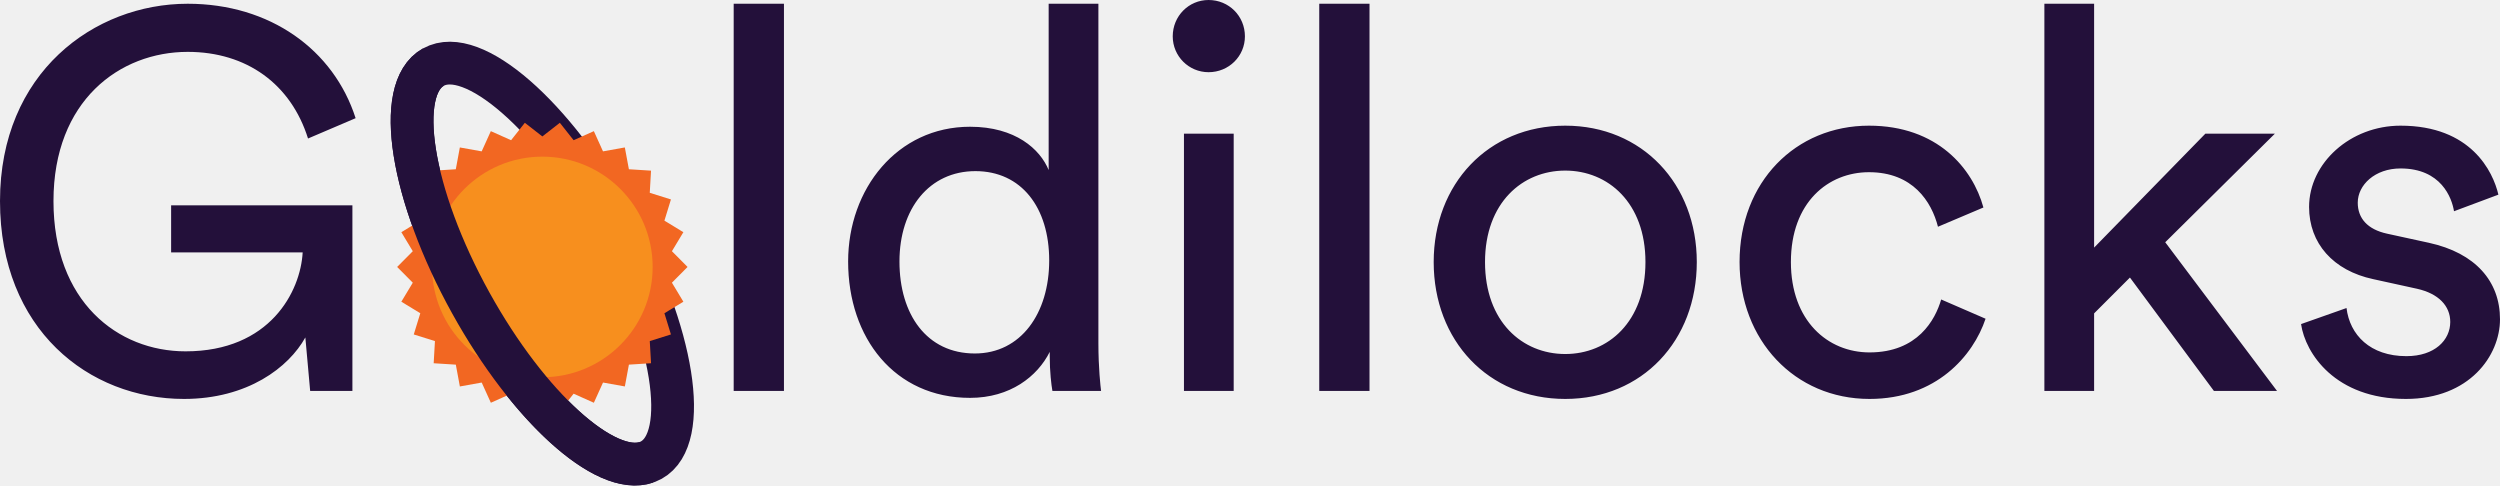
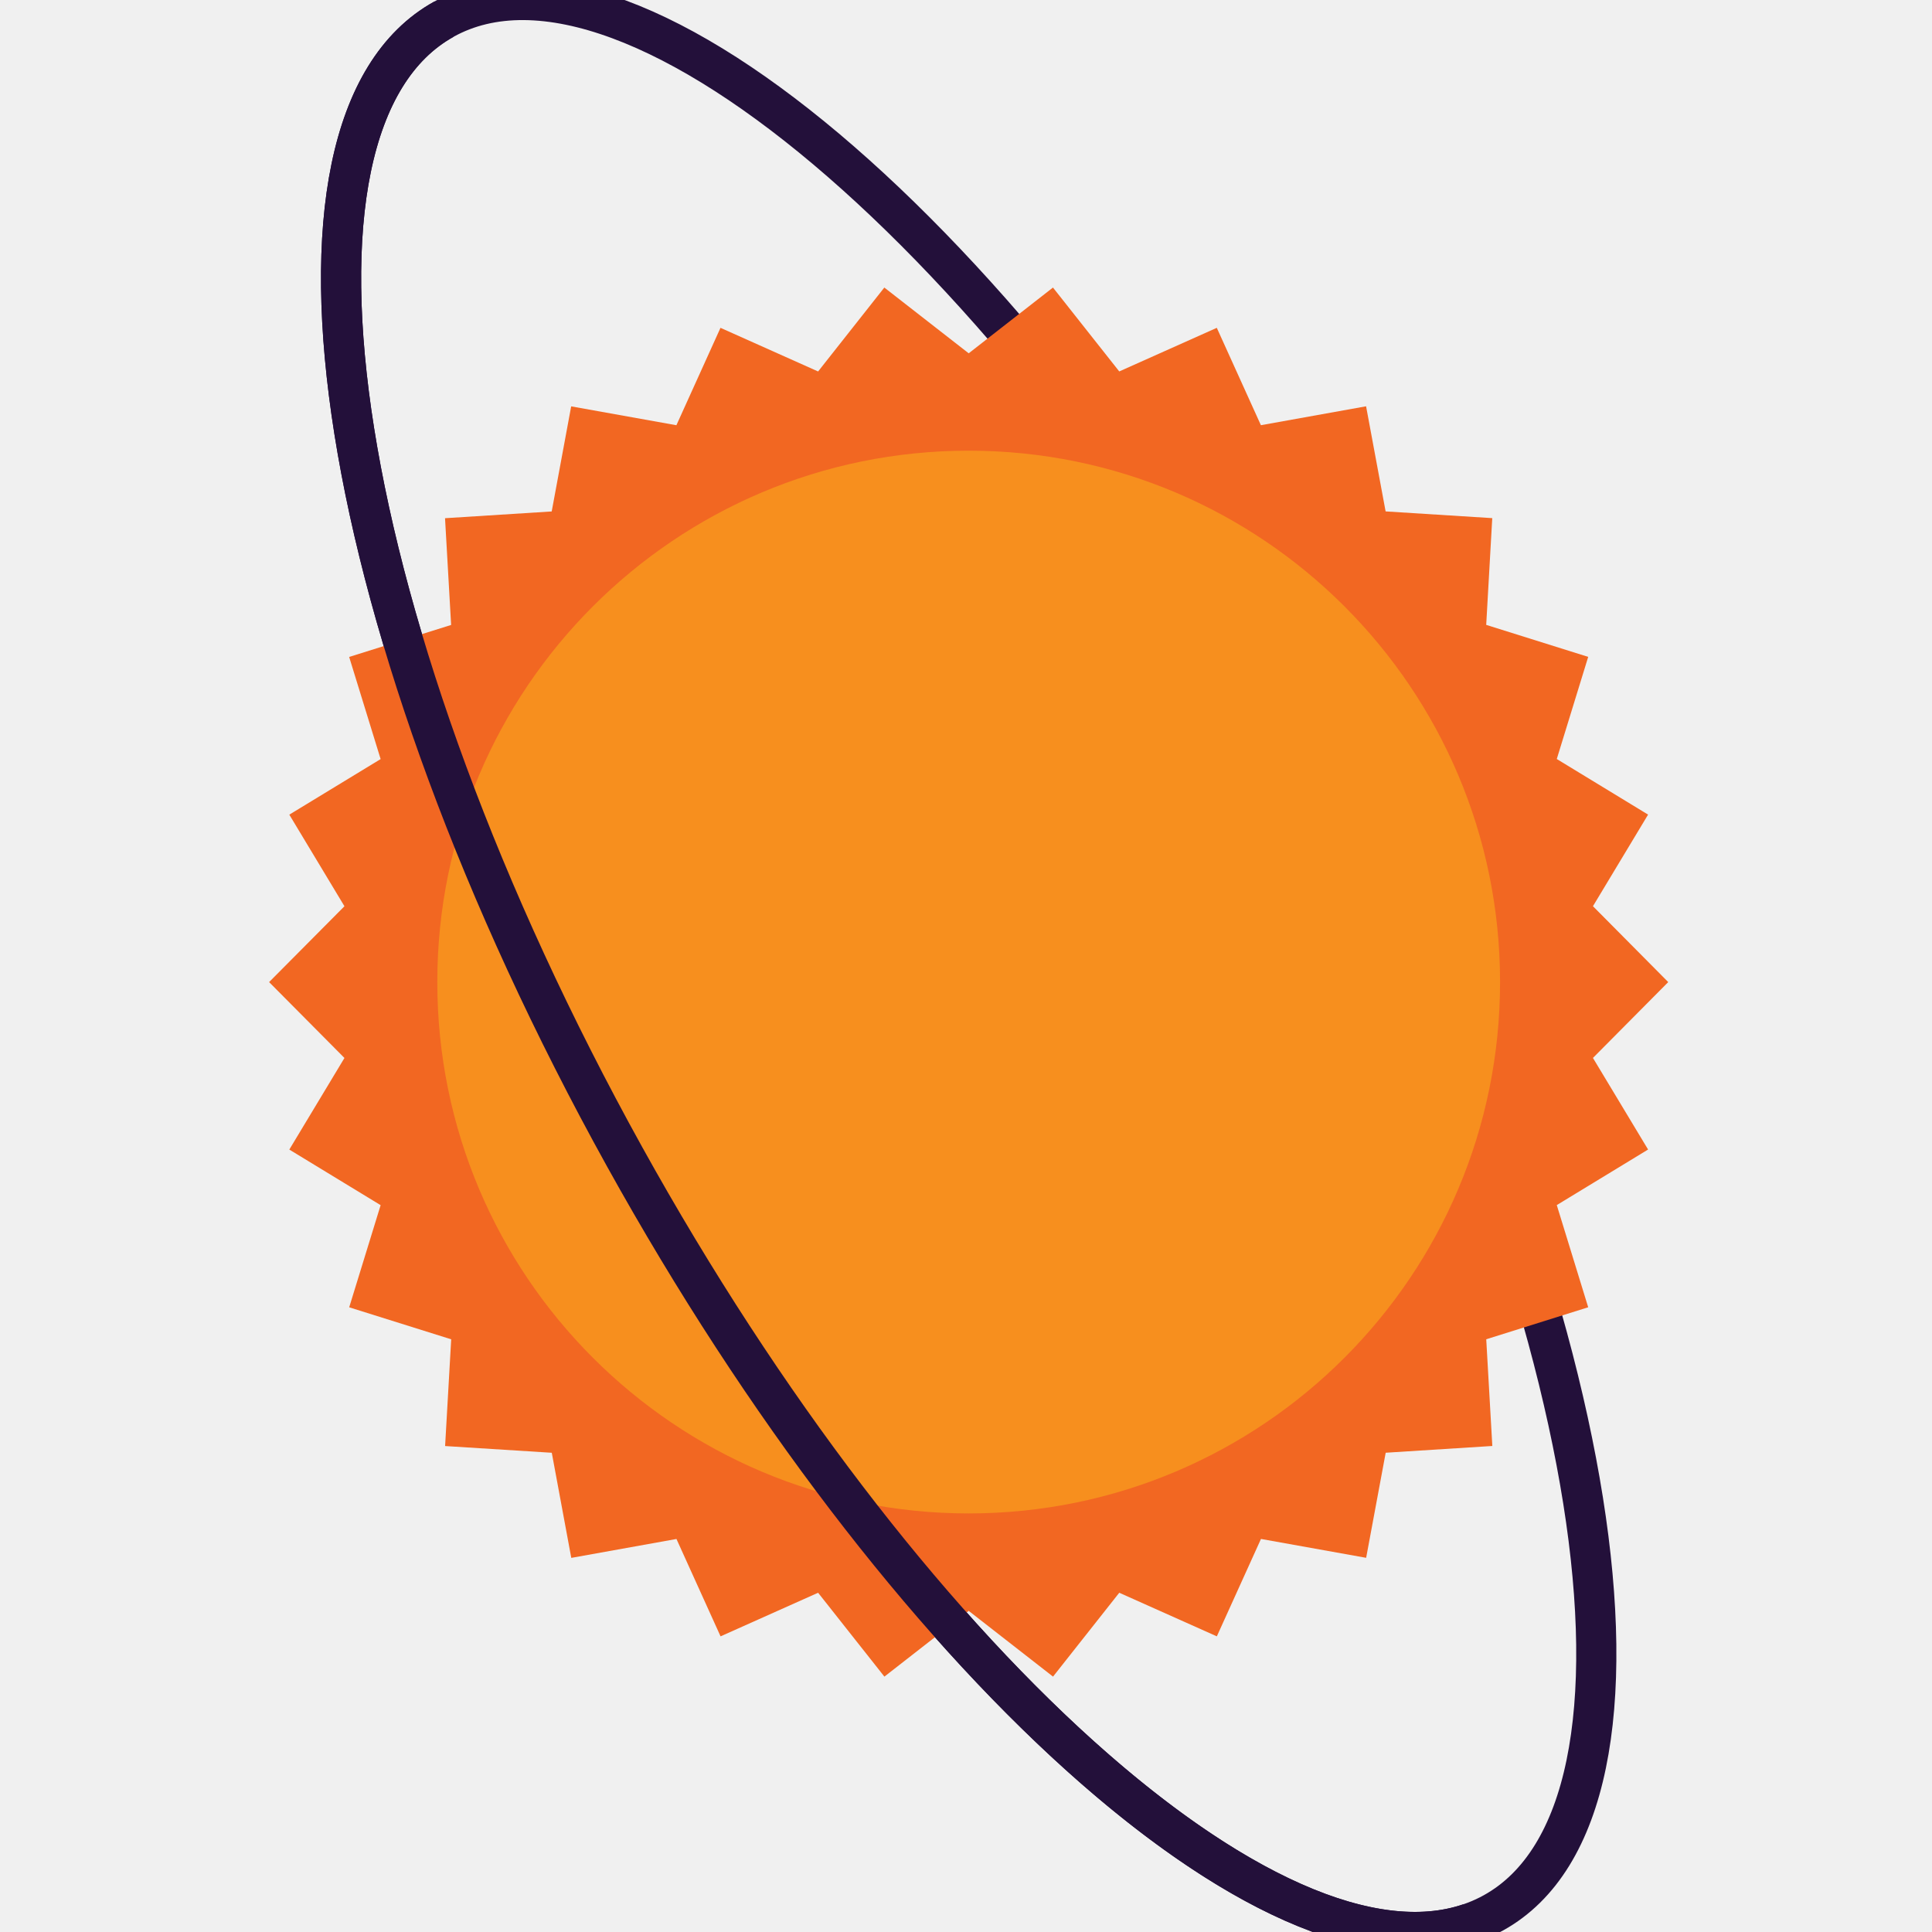
- <svg xmlns="http://www.w3.org/2000/svg" version="1.1" id="Layer_1" x="0px" y="0px" width="340.317px" height="66.089px" viewBox="0 0 340.317 66.089" enable-background="new 0 0 340.317 66.089" xml:space="preserve">
-   <g>
-     <path fill="#23103A" d="M313.236,44.115c0.583,4.003,4.659,10.191,14.268,10.191c8.663,0,12.813-5.897,12.813-10.847   c0-5.168-3.349-9.026-9.682-10.409l-5.678-1.238c-2.694-0.582-4.004-2.111-4.004-4.222c0-2.402,2.329-4.659,5.824-4.659   c5.532,0,6.988,4.004,7.279,5.824l6.042-2.257c-0.728-3.13-3.712-9.391-13.321-9.391c-6.843,0-12.449,5.096-12.449,11.065   c0,4.95,3.276,8.663,8.736,9.828l5.969,1.31c2.912,0.655,4.513,2.329,4.513,4.513c0,2.475-2.111,4.659-5.969,4.659   c-4.95,0-7.716-2.912-8.153-6.551L313.236,44.115z M309.67,18.199h-9.463l-15.142,15.506V0.51h-6.77v52.704h6.77V42.659   l4.877-4.878l11.429,15.433h8.59l-15.214-20.237L309.67,18.199z M254.418,23.441c5.969,0,8.517,4.003,9.391,7.425l6.187-2.621   c-1.456-5.314-6.26-11.138-15.578-11.138c-9.973,0-17.617,7.644-17.617,18.563c0,10.628,7.498,18.636,17.69,18.636   c9.099,0,14.122-5.897,15.797-10.919l-6.043-2.621c-0.8,2.766-3.203,7.207-9.754,7.207c-5.678,0-10.701-4.295-10.701-12.303   C243.79,27.517,248.886,23.441,254.418,23.441 M213.071,17.107c-10.483,0-17.908,7.935-17.908,18.563   c0,10.701,7.425,18.636,17.908,18.636c10.482,0,17.908-7.935,17.908-18.636C230.979,25.042,223.553,17.107,213.071,17.107    M213.071,48.191c-5.824,0-10.92-4.368-10.92-12.521c0-8.08,5.096-12.448,10.92-12.448c5.823,0,10.919,4.368,10.919,12.448   C223.99,43.823,218.894,48.191,213.071,48.191 M186.428,0.51h-6.843v52.704h6.843V0.51z M159.64,4.95   c0,2.694,2.183,4.878,4.877,4.878c2.766,0,4.95-2.184,4.95-4.878c0-2.766-2.184-4.95-4.95-4.95C161.823,0,159.64,2.184,159.64,4.95    M167.938,18.199h-6.77v35.015h6.77V18.199z M142.897,48.482c0,2.111,0.218,3.931,0.364,4.732h6.624   c-0.073-0.582-0.364-3.13-0.364-6.479V0.51h-6.77v22.639c-1.165-2.839-4.513-5.896-10.701-5.896c-9.9,0-16.597,8.444-16.597,18.344   c0,10.41,6.333,18.563,16.597,18.563c5.46,0,9.172-2.911,10.847-6.26V48.482z M122.441,35.597c0-7.206,4.077-12.302,10.337-12.302   c6.261,0,10.046,4.95,10.046,12.157s-3.858,12.666-10.119,12.666C126.154,48.118,122.441,42.804,122.441,35.597 M106.717,0.51   h-6.843v52.704h6.843V0.51z M47.972,53.214v-25.26H23.294v6.406h17.908c-0.291,5.314-4.441,13.467-15.942,13.467   c-9.245,0-17.981-6.77-17.981-20.455c0-13.686,9.027-20.311,18.272-20.311c8.007,0,14.049,4.368,16.379,11.793l6.479-2.766   C45.424,6.77,36.761,0.51,25.551,0.51C12.812,0.51,0,9.901,0,27.372c0,17.47,12.084,26.934,25.041,26.934   c8.663,0,14.268-4.295,16.525-8.372l0.655,7.28H47.972z" />
-     <path fill="none" stroke="#23103A" stroke-width="5.82" d="M88.657,62.636c5.369-2.976,3.083-17.366-5.106-32.14   C75.361,15.721,64.369,6.157,59,9.133c-5.369,2.976-3.083,17.366,5.106,32.141C72.296,56.048,83.288,65.612,88.657,62.636z" />
+ <svg xmlns="http://www.w3.org/2000/svg" width="280" height="280" fill="none">
+   <g clip-path="url(#a)">
+     <path stroke="#23103A" stroke-width="5.82" d="M216.451 277.217c27.539-15.265 15.814-89.076-26.19-164.856C148.252 36.575 91.871-12.481 64.331 2.783c-27.54 15.265-15.814 89.076 26.19 164.861 42.009 75.781 98.391 124.837 125.93 109.573Z" />
+     <path fill="#F26722" d="m140.391 233.459 12.223 9.53 9.597-12.156 14.142 6.319 6.396-14.116 15.244 2.734 2.832-15.229 15.454-.979-.882-15.465 14.777-4.637-4.554-14.809 13.233-8.053-7.991-13.274 10.91-10.992-10.91-10.998 7.991-13.274-13.233-8.058 4.554-14.803-14.782-4.637.877-15.47-15.455-.975-2.831-15.234-15.244 2.74-6.392-14.112-14.136 6.32-9.607-12.157-12.213 9.53-12.228-9.53-9.597 12.162-14.147-6.325-6.39 14.116-15.25-2.734-2.822 15.23-15.46.979.883 15.47-14.777 4.637 4.56 14.803-13.234 8.053 7.991 13.275L39 142.332l10.92 10.997-7.991 13.275 13.234 8.058-4.555 14.803 14.782 4.637-.882 15.47 15.46.974 2.826 15.234 15.244-2.739 6.391 14.111 14.137-6.319 9.607 12.156z" />
+     <path fill="#F78F1E" d="M140.388 219.338c42.533 0 77.012-34.479 77.012-77.012 0-42.532-34.485-77.011-77.012-77.011-42.532 0-77.011 34.48-77.011 77.011 0 42.533 34.474 77.012 77.011 77.012" />
+     <path stroke="#23103A" stroke-width="5.82" d="M64.331 2.784c-27.54 15.265-15.814 89.075 26.19 164.856 40.327 72.754 93.903 120.872 122.488 111.1" />
  </g>
-   <polygon fill="#F26722" points="73.829,54.105 76.212,55.963 78.083,53.593 80.84,54.825 82.087,52.073 85.059,52.606  85.611,49.637 88.624,49.446 88.452,46.431 91.333,45.527 90.445,42.64 93.025,41.07 91.467,38.482 93.594,36.339 91.467,34.195  93.025,31.607 90.445,30.036 91.333,27.15 88.451,26.246 88.622,23.23 85.609,23.04 85.057,20.07 82.085,20.604 80.839,17.853  78.083,19.085 76.21,16.715 73.829,18.573 71.445,16.715 69.574,19.086 66.816,17.853 65.57,20.605 62.597,20.072 62.047,23.041  59.033,23.232 59.205,26.248 56.324,27.152 57.213,30.038 54.633,31.608 56.191,34.196 54.062,36.339 56.191,38.483 54.633,41.071  57.213,42.642 56.325,45.528 59.207,46.432 59.035,49.448 62.049,49.638 62.6,52.608 65.572,52.074 66.818,54.825 69.574,53.593  71.447,55.963 " />
-   <g>
-     <path fill="#F78F1E" d="M73.829,51.352c8.292,0,15.014-6.722,15.014-15.014S82.12,21.324,73.829,21.324   c-8.292,0-15.014,6.722-15.014,15.014S65.536,51.352,73.829,51.352" />
-     <path fill="none" stroke="#23103A" stroke-width="5.82" d="M59,9.133c-5.369,2.976-3.083,17.366,5.106,32.14   c7.862,14.184,18.307,23.565,23.88,21.66" />
-   </g>
-   <g>
- </g>
-   <g>
- </g>
-   <g>
- </g>
-   <g>
- </g>
-   <g>
- </g>
-   <g>
- </g>
+   <defs>
+     <clipPath id="a">
+       <path fill="#fff" d="M0 0h280v280H0z" />
+     </clipPath>
+   </defs>
</svg>
